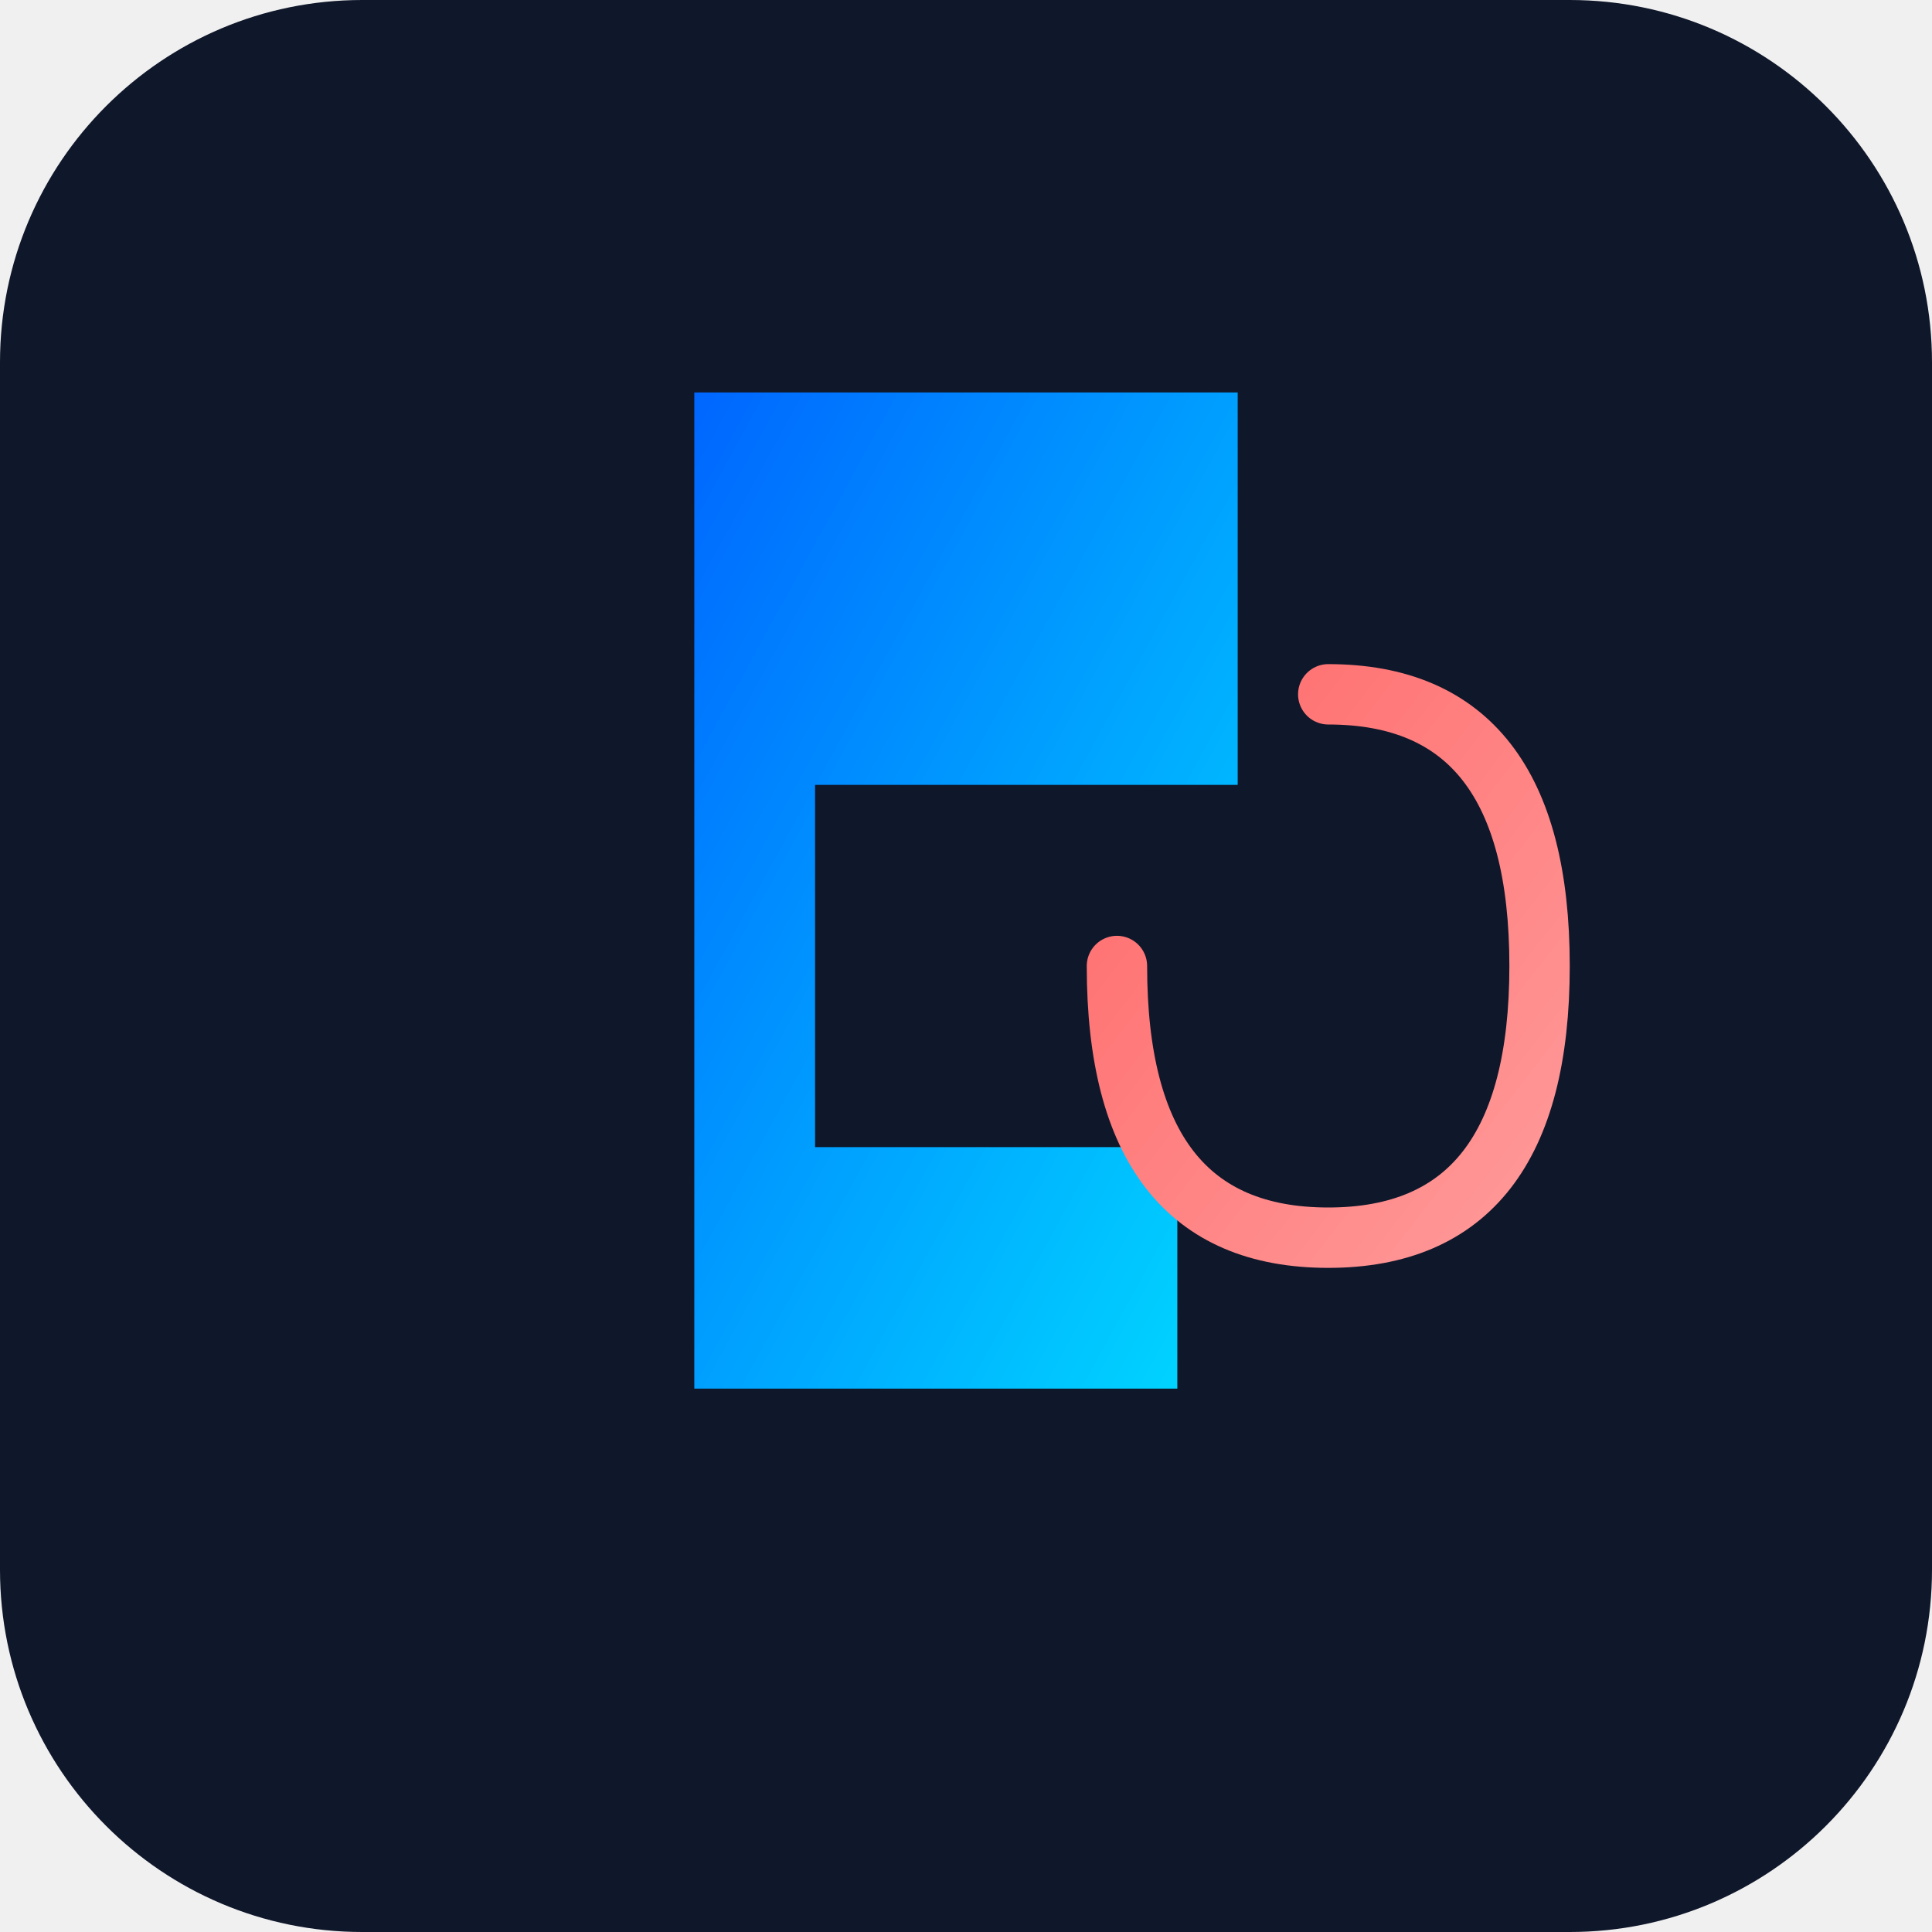
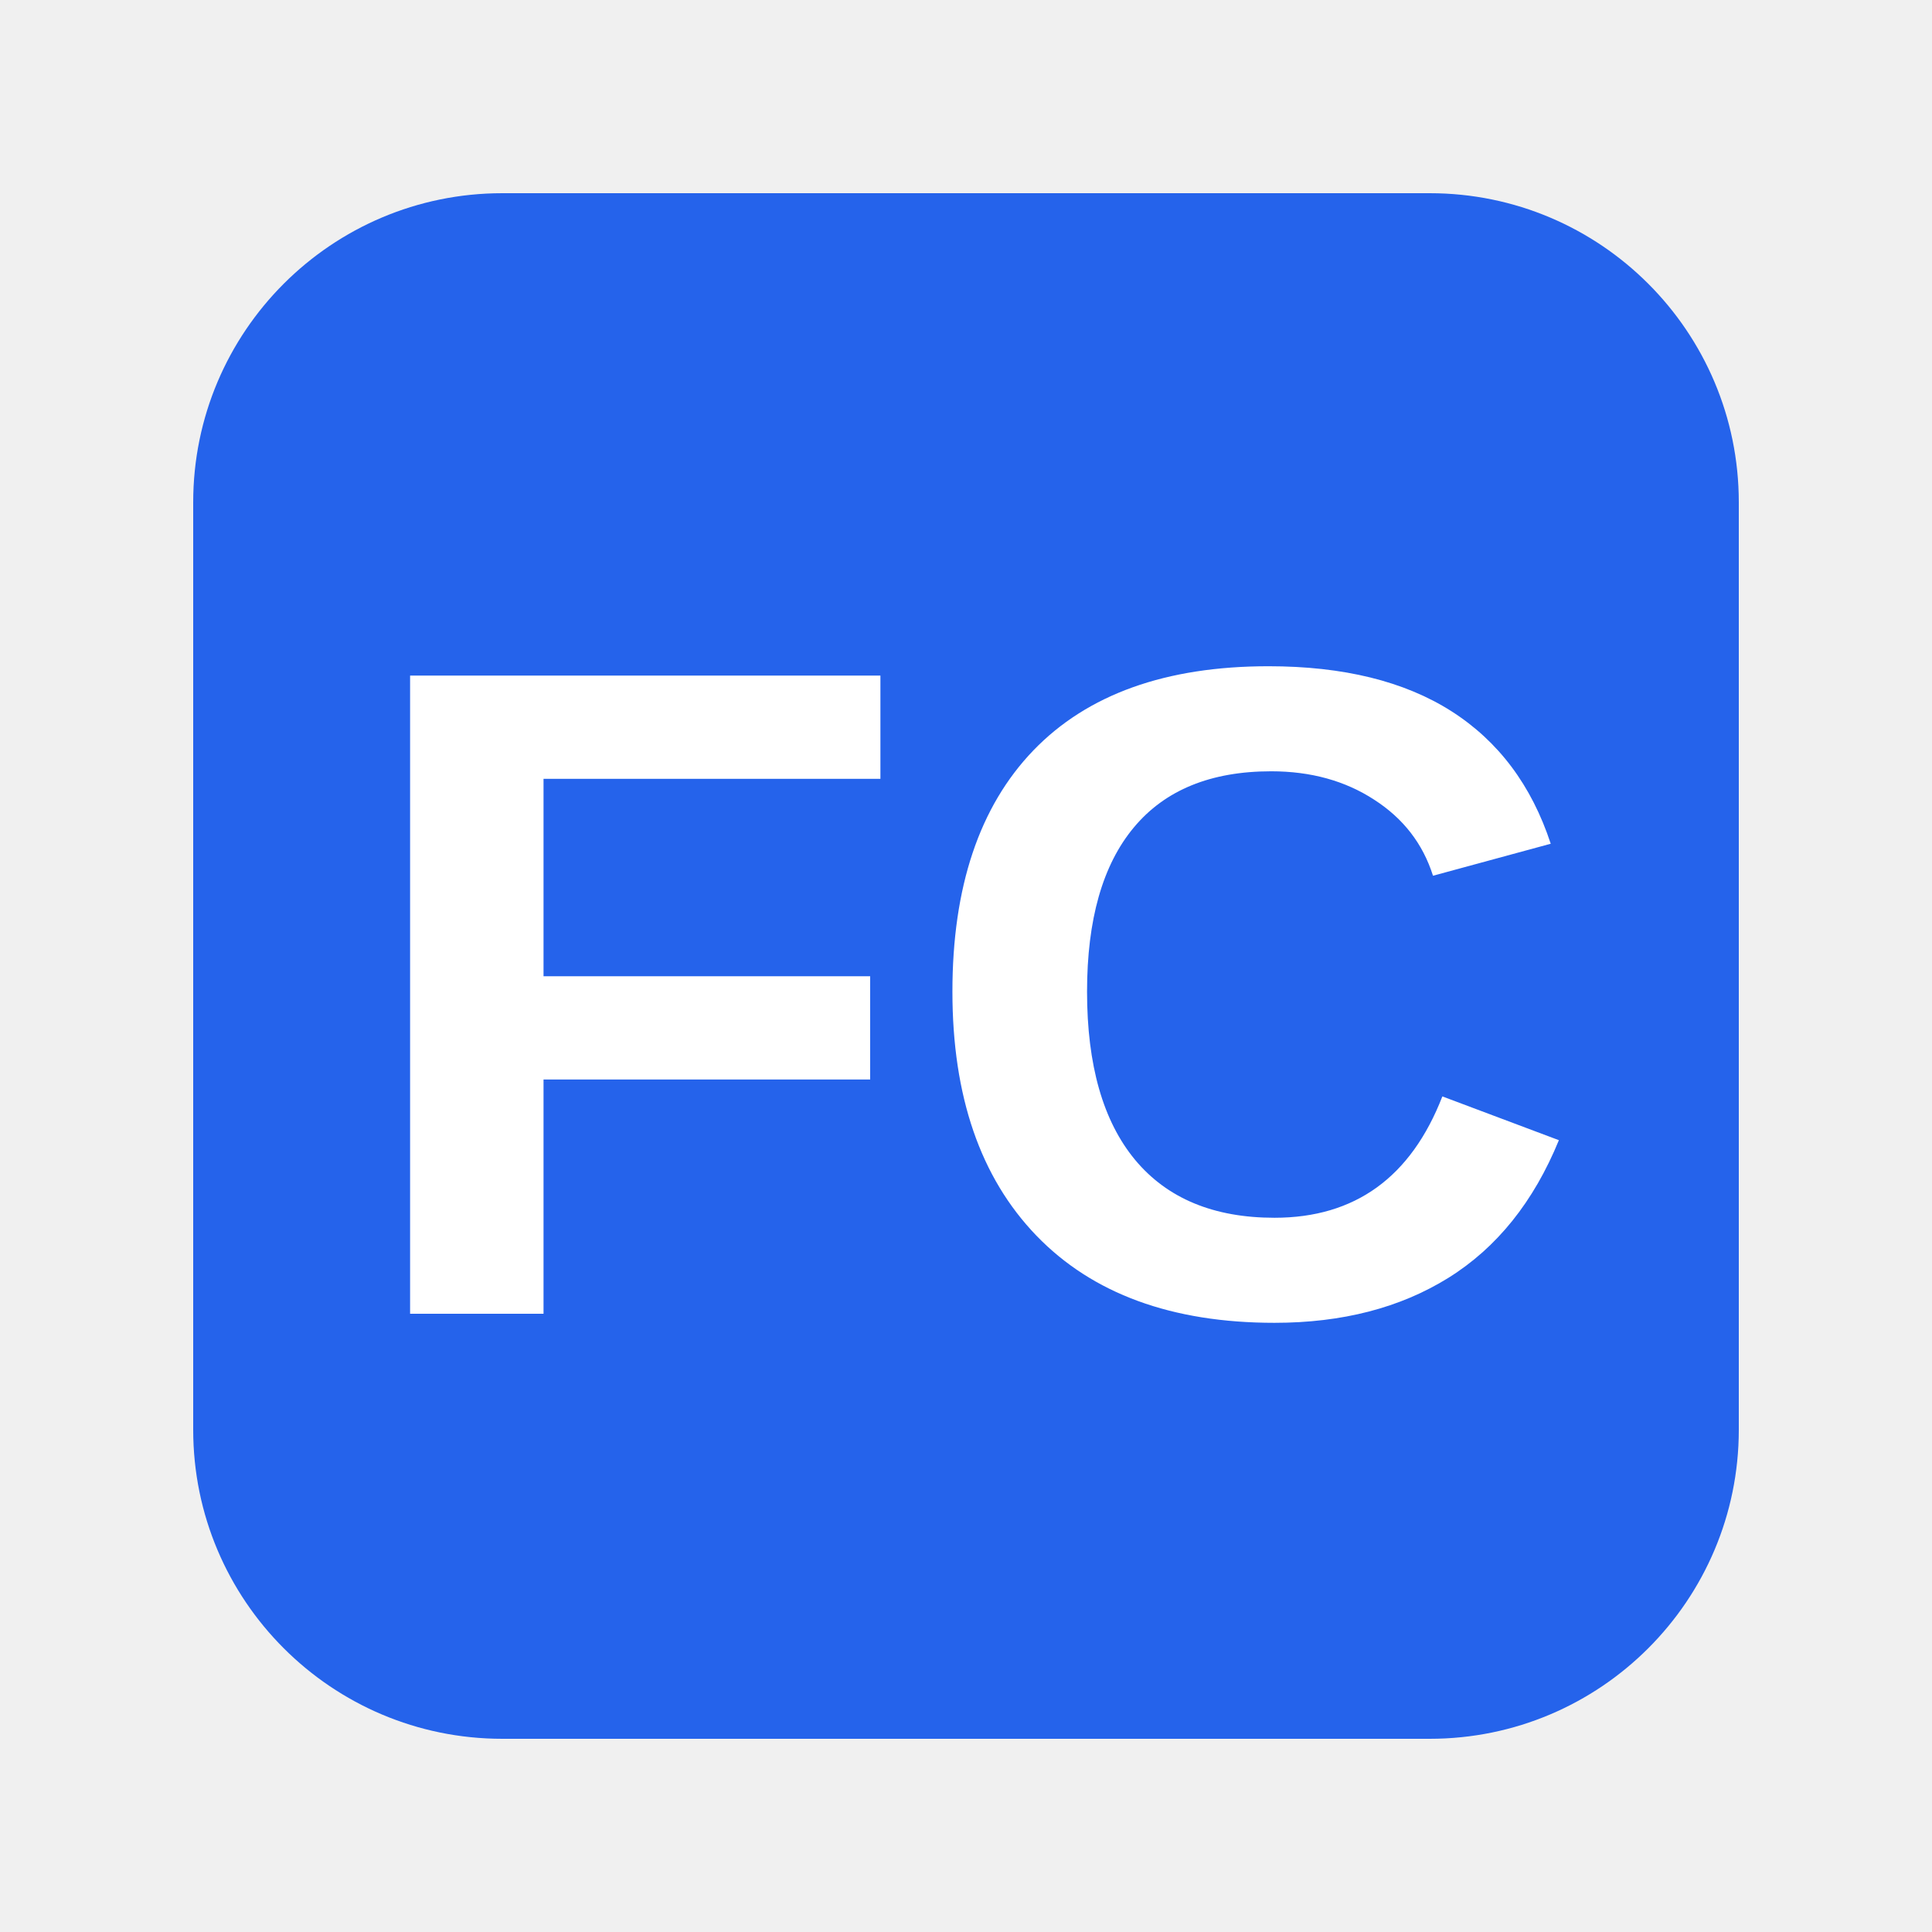
- <svg xmlns="http://www.w3.org/2000/svg" viewBox="0 0 128 128">
-   <defs>
-     <linearGradient id="fav-gradient-primary" x1="0%" y1="0%" x2="100%" y2="100%">
-       <stop offset="0%" style="stop-color:#0066FF;stop-opacity:1" />
-       <stop offset="100%" style="stop-color:#00D9FF;stop-opacity:1" />
-     </linearGradient>
-     <linearGradient id="fav-gradient-accent" x1="0%" y1="0%" x2="100%" y2="100%">
-       <stop offset="0%" style="stop-color:#FF6B6B;stop-opacity:1" />
-       <stop offset="100%" style="stop-color:#FF9999;stop-opacity:1" />
-     </linearGradient>
-   </defs>
-   <rect width="128" height="128" fill="#0F172A" rx="24" />
-   <g transform="translate(64, 64)">
-     <path d="M -18 -38 L 18 -38 L 18 -12 L -10 -12 L -10 12 L 14 12 L 14 28 L -18 28 Z" fill="url(#fav-gradient-primary)" />
-     <path d="M 24 -18 Q 38 -18 38 0 Q 38 18 24 18 Q 10 18 10 0" fill="none" stroke="url(#fav-gradient-accent)" stroke-width="4" stroke-linecap="round" />
-   </g>
+ <svg xmlns="http://www.w3.org/2000/svg" viewBox="0 0 100 100">
+   <rect x="10" y="10" width="80" height="80" rx="16" fill="#2563eb" />
+   <text x="50" y="68" font-family="Arial, sans-serif" font-size="48" font-weight="700" fill="#ffffff" text-anchor="middle">
+     FC
+   </text>
</svg>
